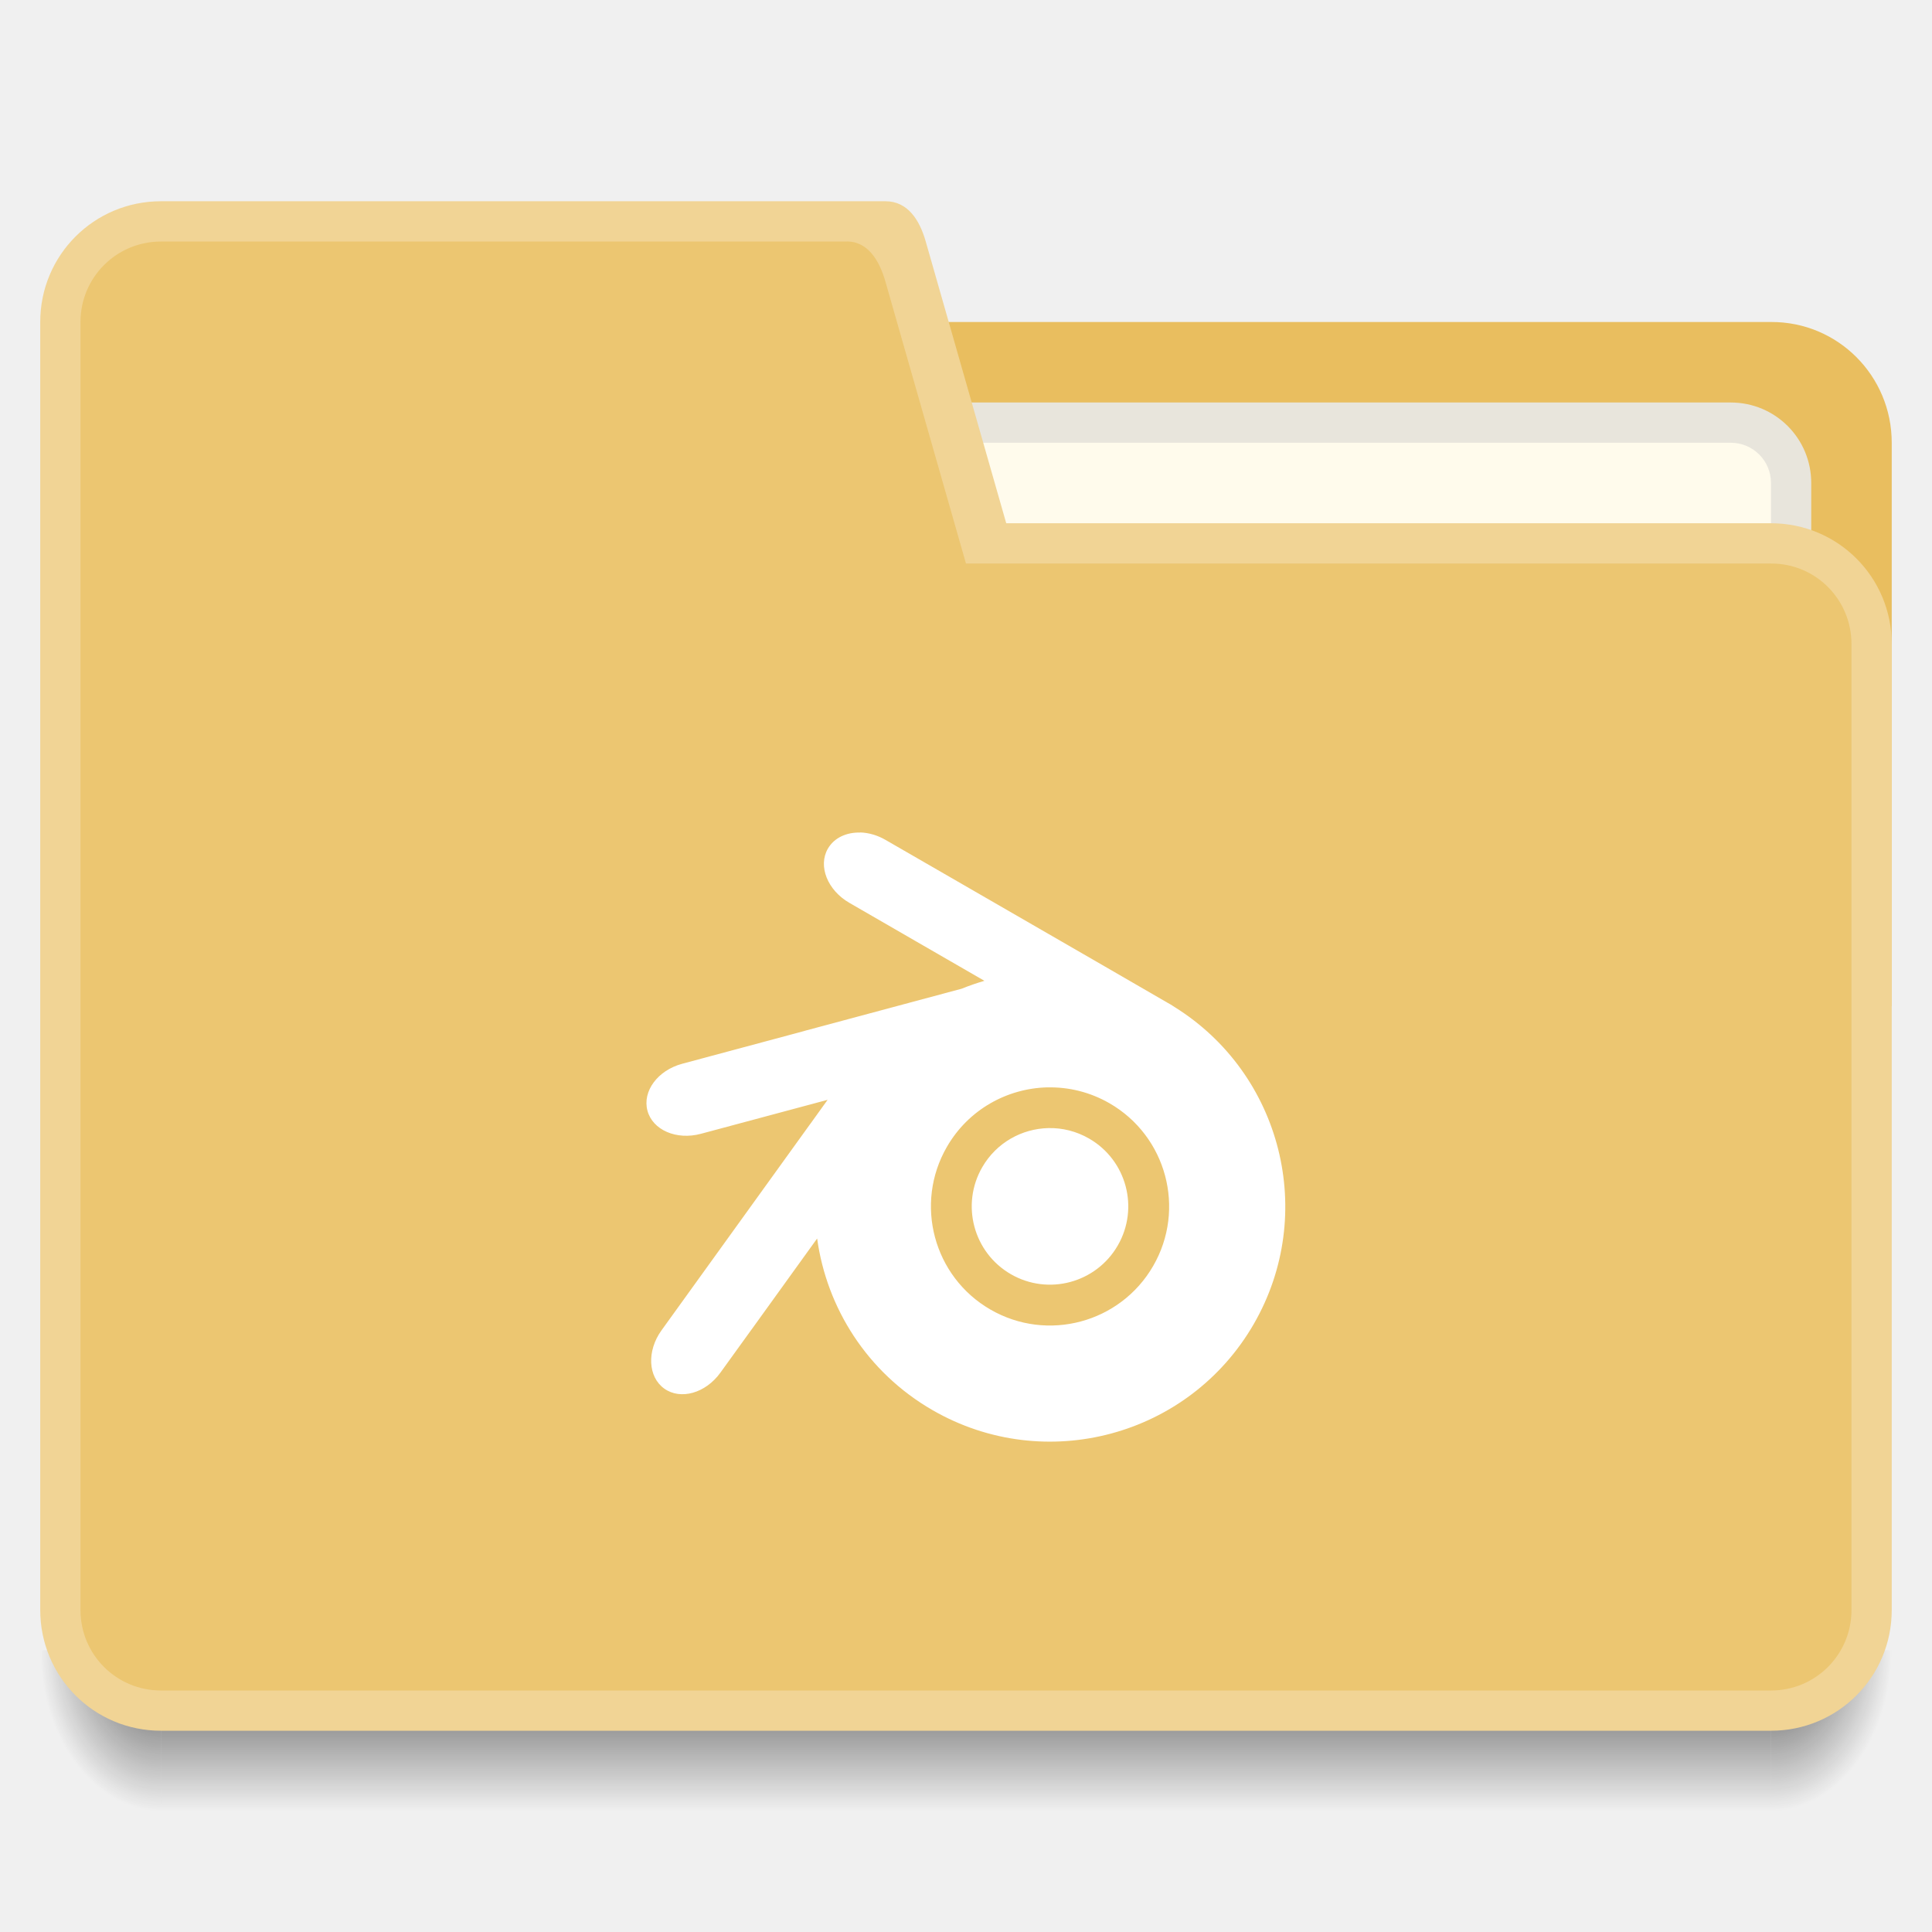
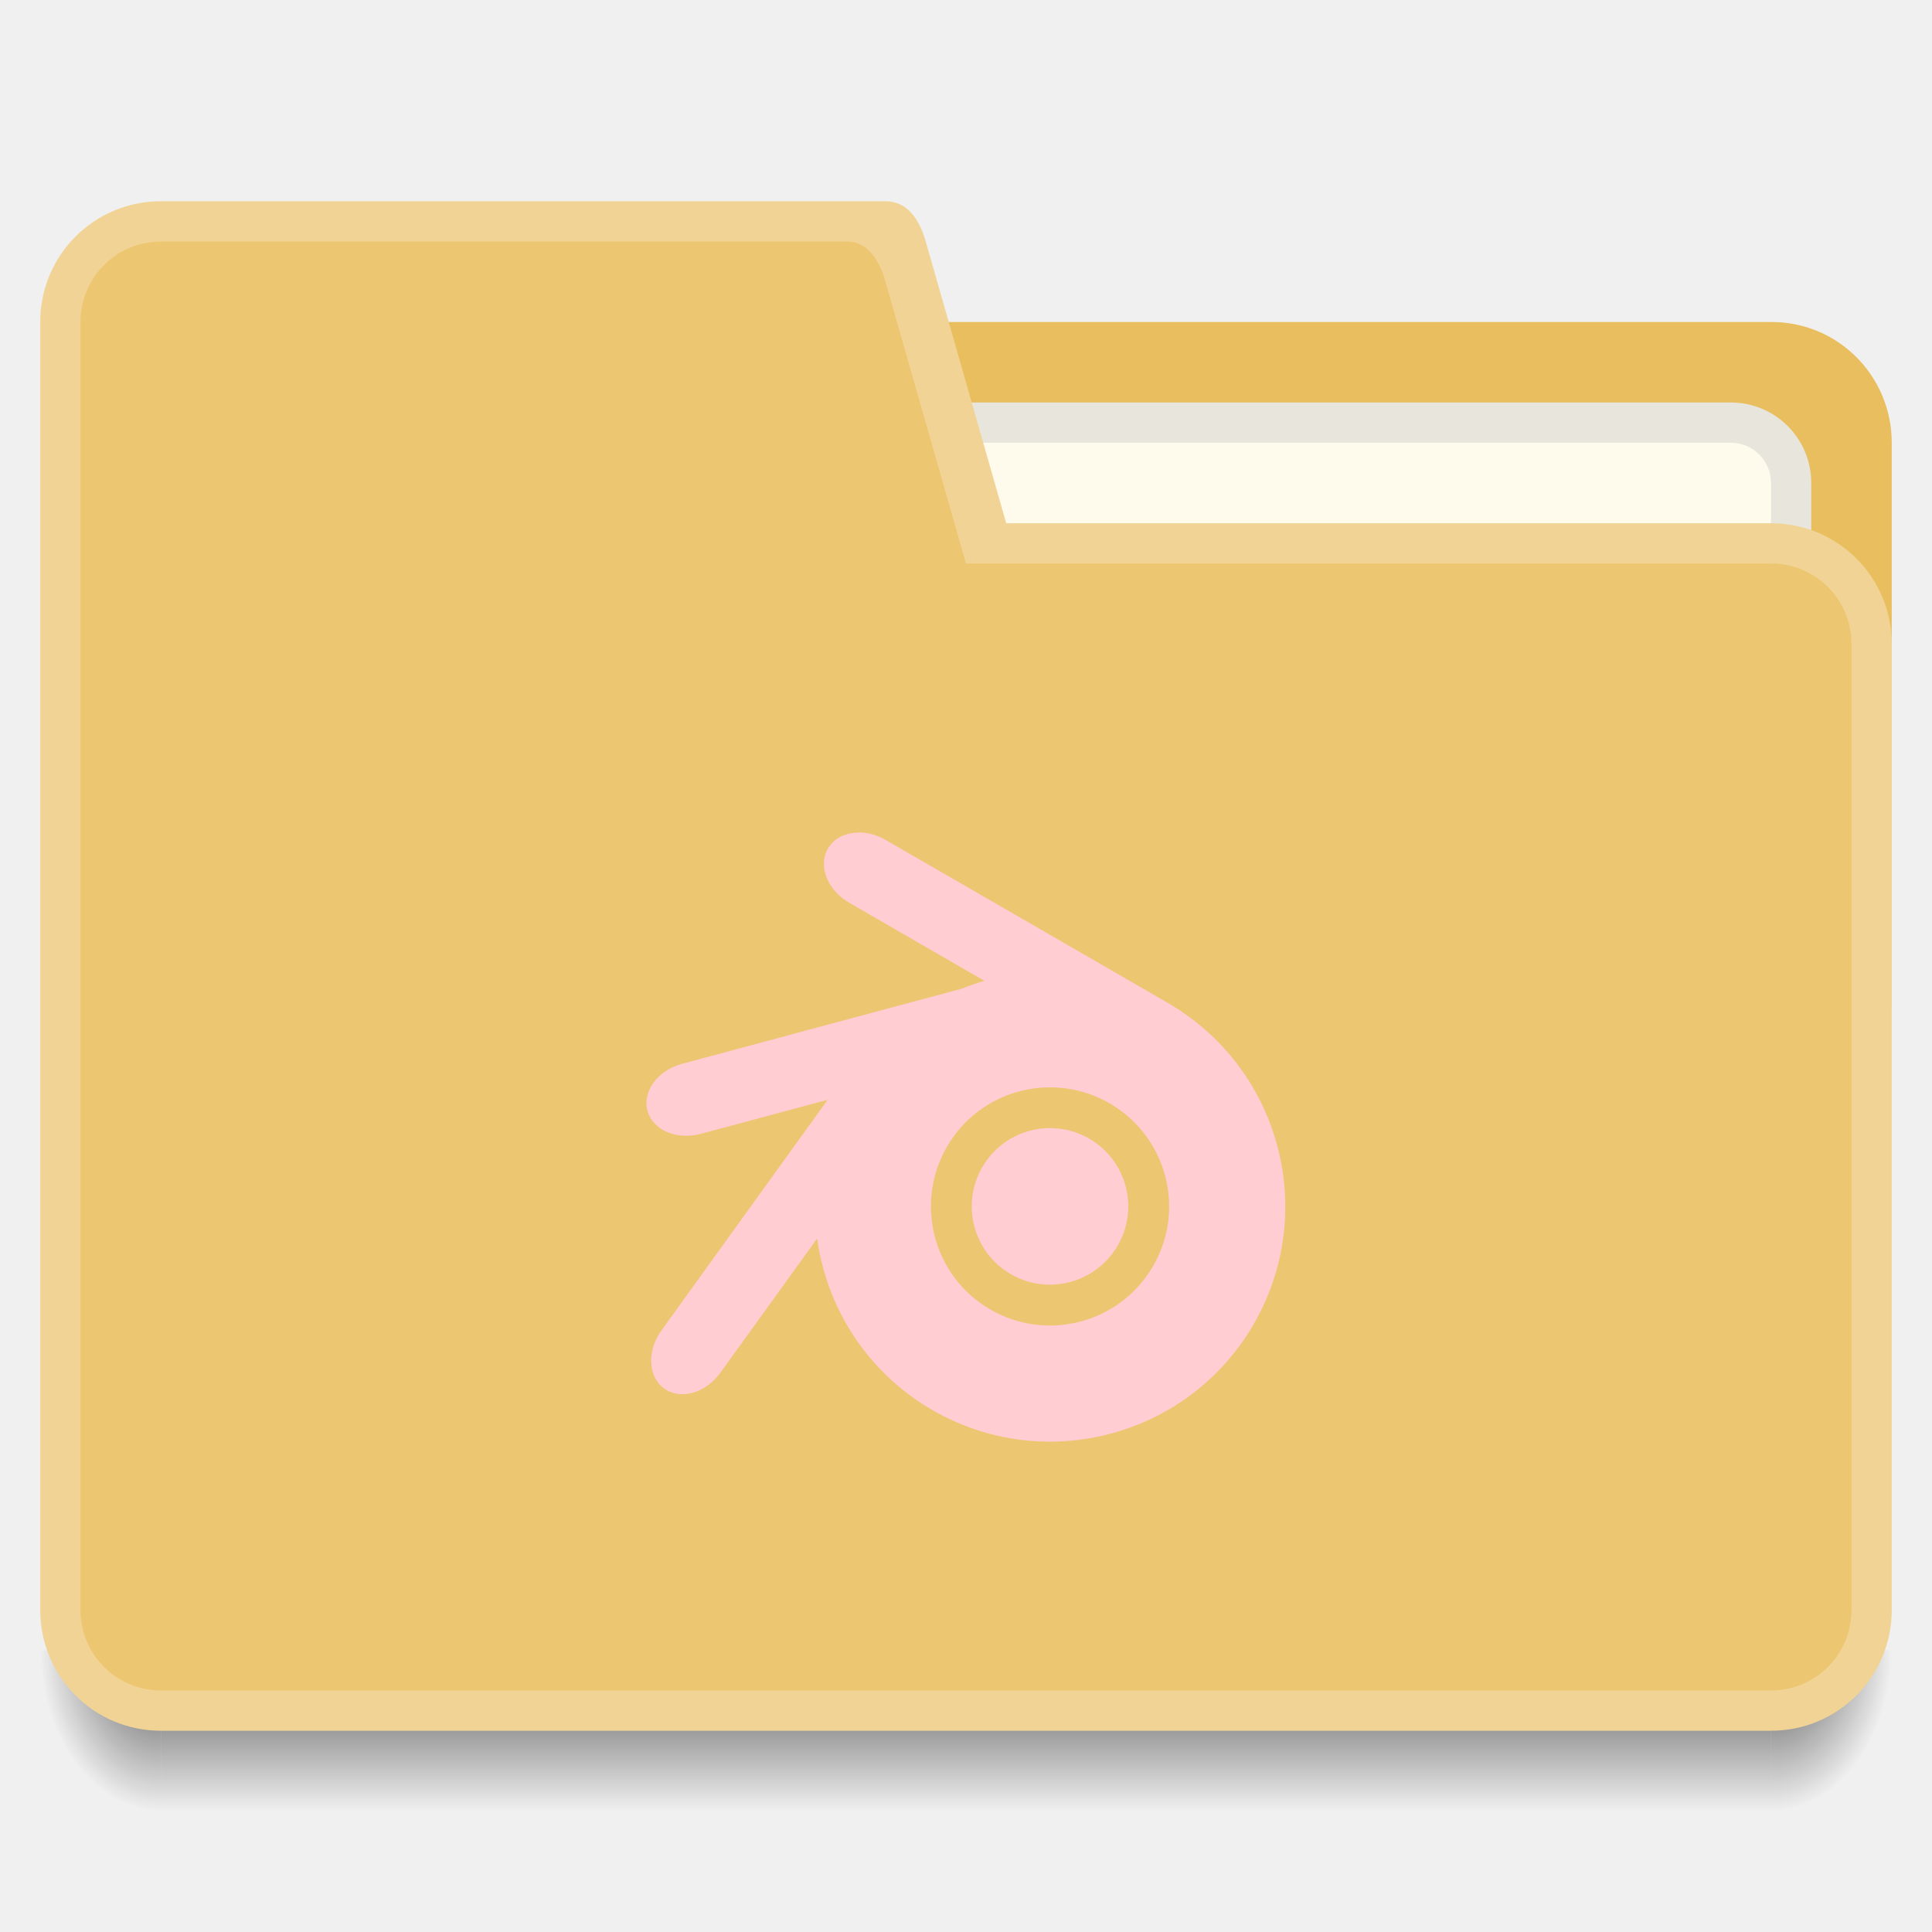
<svg xmlns="http://www.w3.org/2000/svg" xmlns:xlink="http://www.w3.org/1999/xlink" width="48" height="48" version="1.1" viewBox="0 0 48 48">
  <defs>
    <linearGradient id="Shadow">
      <stop offset="0" style="stop-color:#000000;stop-opacity:1" />
      <stop offset="1" style="stop-color:#000000;stop-opacity:0" />
    </linearGradient>
    <linearGradient gradientUnits="userSpaceOnUse" y2="46" x2="24" y1="42" x1="24" id="linearGradient4190" xlink:href="#Shadow" gradientTransform="translate(392.5715,490.798)" />
    <radialGradient gradientUnits="userSpaceOnUse" gradientTransform="matrix(-5.6193702e-6,2.666668,-2,-4.214526e-6,521.5717,415.4648)" r="1.5" fy="42.5" fx="44" cy="42.5" cx="44" id="radialGradient4200" xlink:href="#Shadow" />
    <radialGradient gradientUnits="userSpaceOnUse" gradientTransform="matrix(-2,-2.935184e-6,3.9135795e-6,-2.666668,404.5713,646.1314)" r="1.5" fy="42.5" fx="4" cy="42.5" cx="4" id="radialGradient4208" xlink:href="#Shadow" />
  </defs>
  <g transform="translate(-392.5714,-491.798)">
    <path style="opacity:1;fill:#e9be5f;fill-opacity:1" d="m 407.571,499.798 0,3 0,10 0,4 32,0 0,-5 0,-9 c 0,-1.662 -1.338,-3.008 -3,-3 l -22,0 -4,0 z" />
    <rect style="opacity:1;fill:#f1d495;fill-opacity:1" width="5" height="5" x="385.57" y="-514.8" transform="scale(1,-1)" />
    <rect style="opacity:1;fill:#ecc671;fill-opacity:1" width="5" height="5" x="385.57" y="-506.8" transform="scale(1,-1)" />
    <rect style="opacity:1;fill:#e9be5f;fill-opacity:1" width="5" height="5" x="385.57" y="517.8" />
    <path style="opacity:0.7;fill:url(#radialGradient4200);fill-opacity:1" d="m 436.571,532.798 0,4 1,0 c 1.108,0 2,-0.892 2,-2 l 0,-2 -3,0 z" />
    <path style="opacity:0.7;fill:url(#linearGradient4190);fill-opacity:1" d="m 396.571,532.798 0,4 40,0 0,-4 -40,0 z" />
    <path style="opacity:0.7;fill:url(#radialGradient4208);fill-opacity:1" d="m 393.571,532.798 0,2 c 0,1.108 0.892,2 2,2 l 1,0 0,-4 -3,0 z" />
    <path style="opacity:1;fill:#e8e5dc;fill-opacity:1" d="m 413.571,501.798 22,0 c 1.108,0 2,0.892 2,2 l 0,3 c 0,1.108 -0.892,2 -2,2 l -22,0 c -1.108,0 -2,-0.892 -2,-2 l 0,-3 c 0,-1.108 0.892,-2 2,-2 z" />
    <path style="opacity:1;fill:#fffbec;fill-opacity:1" d="m 413.571,502.798 22,0 c 0.554,0 1,0.446 1,1 l 0,4 c 0,0.554 -0.446,1 -1,1 l -22,0 c -0.554,0 -1,-0.446 -1,-1 l 0,-4 c 0,-0.554 0.446,-1 1,-1 z" />
    <rect y="493.8" x="377.57" height="5" width="5" style="opacity:1;fill:#fffbec;fill-opacity:1" />
    <rect y="501.8" x="377.57" height="5" width="5" style="opacity:1;fill:#e8e5dc;fill-opacity:1" />
    <path style="opacity:1;fill:#f1d495;fill-opacity:1" d="m 396.571,496.798 c -1.662,1e-5 -3,1.338 -3,3 l 0,32 c 0,1.662 1.338,3 3,3 l 15,0 6,0 19,0 c 1.662,0 3,-1.338 3,-3 l 0,-24 c 0,-1.662 -1.338,-3 -3,-3 l -19,0 -2,-7 c -0.152,-0.533 -0.446,-1 -1,-1 l -2,0 -1,0 z" />
    <path style="opacity:1;fill:#ecc671;fill-opacity:1" d="m 396.571,497.799 c -1.108,0 -2,0.892 -2,2 l 0,31.999 c 0,1.108 0.892,2 2,2 l 15,0 5,0 20,0 c 1.108,0 2,-0.892 2,-2 l 0,-23.999 c 0,-1.108 -0.892,-2.005 -2,-2 l -20,0 -2,-7 c -0.152,-0.533 -0.447,-1.028 -1,-1 l -2,0 z" />
-     <rect y="493.8" x="385.57" height="5" width="5" style="opacity:1;fill:#ffffff;fill-opacity:1" />
-     <path d="m 413.946,512.483 c -0.342,-0.011 -0.65,0.129 -0.806,0.399 -0.25,0.432 -0.011,1.033 0.534,1.347 l 1.631,0.942 1.724,0.995 c -0.192,0.056 -0.382,0.122 -0.568,0.197 l -3.88,1.041 c -0.015,0.004 -0.029,0.009 -0.043,0.013 l -3.018,0.81 c -0.608,0.163 -0.992,0.683 -0.863,1.165 0.129,0.482 0.721,0.738 1.328,0.575 l 3.148,-0.844 -0.427,0.594 c -0.007,0.01 -0.014,0.019 -0.021,0.028 l -3.678,5.104 c -0.368,0.51 -0.339,1.155 0.066,1.447 0.405,0.292 1.028,0.117 1.396,-0.394 l 0.762,-1.056 c 0.008,-0.01 0.014,-0.018 0.021,-0.028 l 1.621,-2.25 c 0.238,1.725 1.241,3.326 2.866,4.264 2.794,1.613 6.369,0.655 7.982,-2.139 1.579,-2.736 0.694,-6.217 -1.968,-7.876 -0.013,-0.01 -0.028,-0.018 -0.042,-0.027 -8e-4,-4e-4 -8.4e-4,-0.002 -0.002,-0.002 -0.018,-0.011 -0.036,-0.023 -0.055,-0.034 l -0.074,-0.042 -1.557,-0.901 -3.818,-2.204 -1.633,-0.942 c -0.204,-0.118 -0.423,-0.179 -0.628,-0.185 m 4.652,6.334 c 0.523,-0.012 1.056,0.115 1.542,0.395 1.415,0.817 1.901,2.626 1.084,4.041 -0.817,1.415 -2.628,1.901 -4.043,1.084 -1.415,-0.817 -1.899,-2.628 -1.082,-4.043 0.536,-0.929 1.5,-1.455 2.499,-1.478 m 0.021,1.012 c -0.657,0.015 -1.29,0.362 -1.642,0.972 -0.537,0.93 -0.219,2.121 0.711,2.658 0.93,0.537 2.119,0.217 2.656,-0.713 0.537,-0.93 0.219,-2.119 -0.711,-2.656 -0.32,-0.185 -0.67,-0.269 -1.014,-0.261" style="fill:#ffffff;fill-opacity:1;fill-rule:evenodd" />
+     <rect y="493.8" x="385.57" height="5" width="5" style="opacity:1;fill:#ffcdd2;fill-opacity:1" />
+     <path d="m 413.946,512.483 c -0.342,-0.011 -0.65,0.129 -0.806,0.399 -0.25,0.432 -0.011,1.033 0.534,1.347 l 1.631,0.942 1.724,0.995 c -0.192,0.056 -0.382,0.122 -0.568,0.197 l -3.88,1.041 c -0.015,0.004 -0.029,0.009 -0.043,0.013 l -3.018,0.81 c -0.608,0.163 -0.992,0.683 -0.863,1.165 0.129,0.482 0.721,0.738 1.328,0.575 l 3.148,-0.844 -0.427,0.594 c -0.007,0.01 -0.014,0.019 -0.021,0.028 l -3.678,5.104 c -0.368,0.51 -0.339,1.155 0.066,1.447 0.405,0.292 1.028,0.117 1.396,-0.394 l 0.762,-1.056 c 0.008,-0.01 0.014,-0.018 0.021,-0.028 l 1.621,-2.25 c 0.238,1.725 1.241,3.326 2.866,4.264 2.794,1.613 6.369,0.655 7.982,-2.139 1.579,-2.736 0.694,-6.217 -1.968,-7.876 -0.013,-0.01 -0.028,-0.018 -0.042,-0.027 -8e-4,-4e-4 -8.4e-4,-0.002 -0.002,-0.002 -0.018,-0.011 -0.036,-0.023 -0.055,-0.034 l -0.074,-0.042 -1.557,-0.901 -3.818,-2.204 -1.633,-0.942 c -0.204,-0.118 -0.423,-0.179 -0.628,-0.185 m 4.652,6.334 c 0.523,-0.012 1.056,0.115 1.542,0.395 1.415,0.817 1.901,2.626 1.084,4.041 -0.817,1.415 -2.628,1.901 -4.043,1.084 -1.415,-0.817 -1.899,-2.628 -1.082,-4.043 0.536,-0.929 1.5,-1.455 2.499,-1.478 m 0.021,1.012 c -0.657,0.015 -1.29,0.362 -1.642,0.972 -0.537,0.93 -0.219,2.121 0.711,2.658 0.93,0.537 2.119,0.217 2.656,-0.713 0.537,-0.93 0.219,-2.119 -0.711,-2.656 -0.32,-0.185 -0.67,-0.269 -1.014,-0.261" style="fill:#ffcdd2;fill-opacity:1;fill-rule:evenodd" />
  </g>
</svg>
